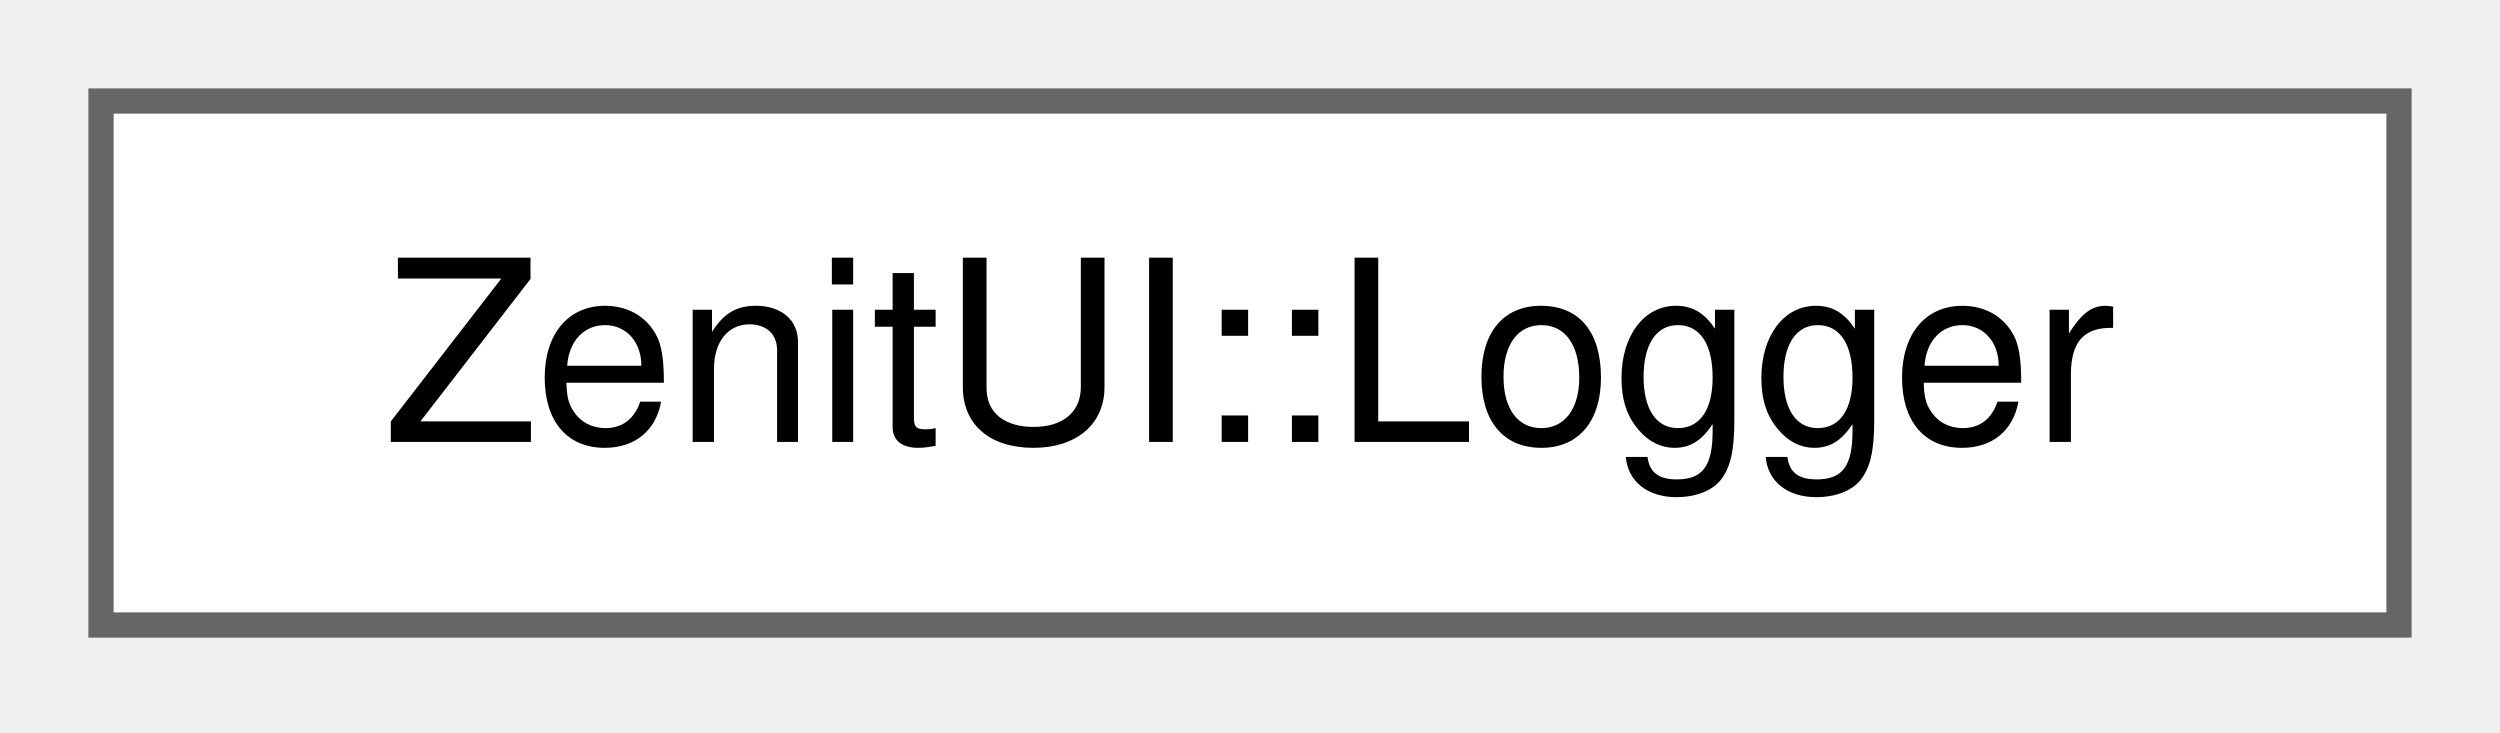
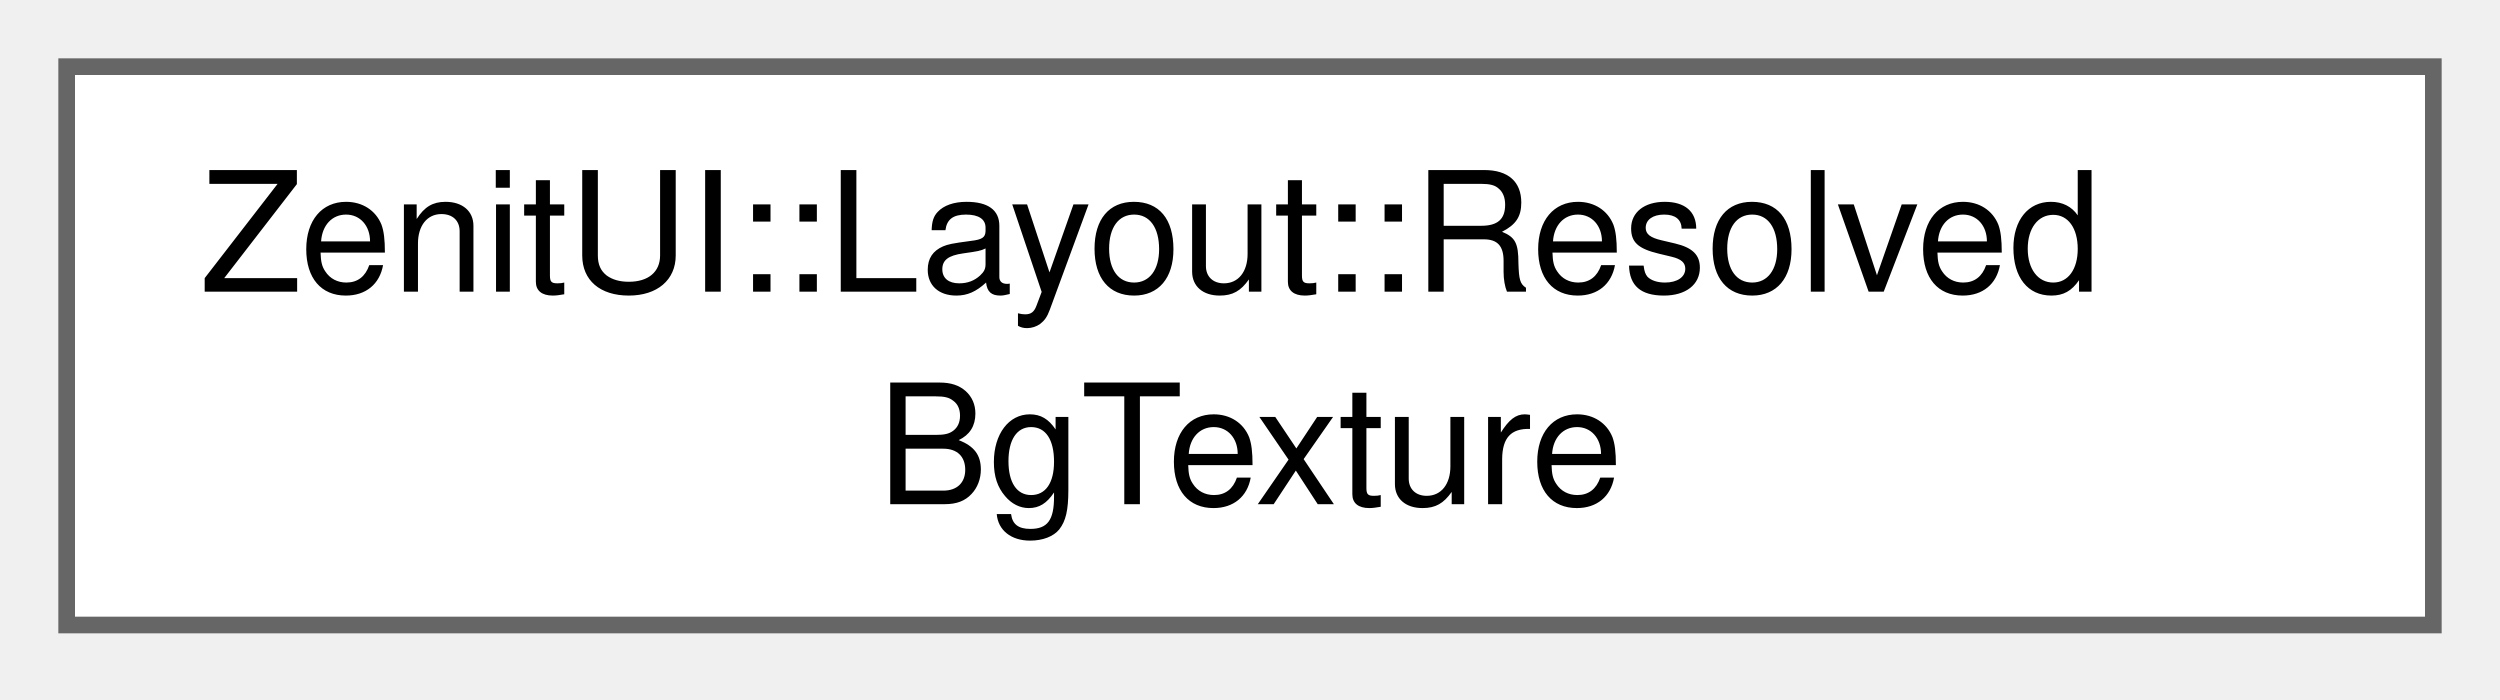
- <svg xmlns="http://www.w3.org/2000/svg" xmlns:xlink="http://www.w3.org/1999/xlink" width="99pt" height="29pt" viewBox="0.00 0.00 99.00 29.00">
-   <g id="graph0" class="graph" transform="scale(1 1) rotate(0) translate(4 24.75)">
+ <svg xmlns="http://www.w3.org/2000/svg" xmlns:xlink="http://www.w3.org/1999/xlink" width="150pt" height="42pt" viewBox="0.00 0.00 150.00 42.00">
+   <g id="graph0" class="graph" transform="scale(1 1) rotate(0) translate(4 37.5)">
    <g id="Node000000" class="node">
      <g id="a_Node000000">
-         <a xlink:href="classZenitUI_1_1Logger.html" target="_top" xlink:title="Global registry for the active logger.">
-           <polygon fill="white" stroke="#666666" points="91,-20.75 0,-20.75 0,0 91,0 91,-20.75" />
-           <text xml:space="preserve" text-anchor="middle" x="45.5" y="-7.25" font-family="Helvetica,sans-Serif" font-size="10.00">ZenitUI::Logger</text>
+         <a xlink:href="structZenitUI_1_1Layout_1_1ResolvedBgTexture.html" target="_top" xlink:title="Result of resolveBgTexture: a texture plus its nine-slice insets.">
+           <polygon fill="white" stroke="#666666" points="142,-33.5 0,-33.5 0,0 142,0 142,-33.5" />
+           <text xml:space="preserve" text-anchor="start" x="8" y="-20" font-family="Helvetica,sans-Serif" font-size="10.00">ZenitUI::Layout::Resolved</text>
+           <text xml:space="preserve" text-anchor="middle" x="71" y="-7.25" font-family="Helvetica,sans-Serif" font-size="10.00">BgTexture</text>
        </a>
      </g>
    </g>
  </g>
</svg>
